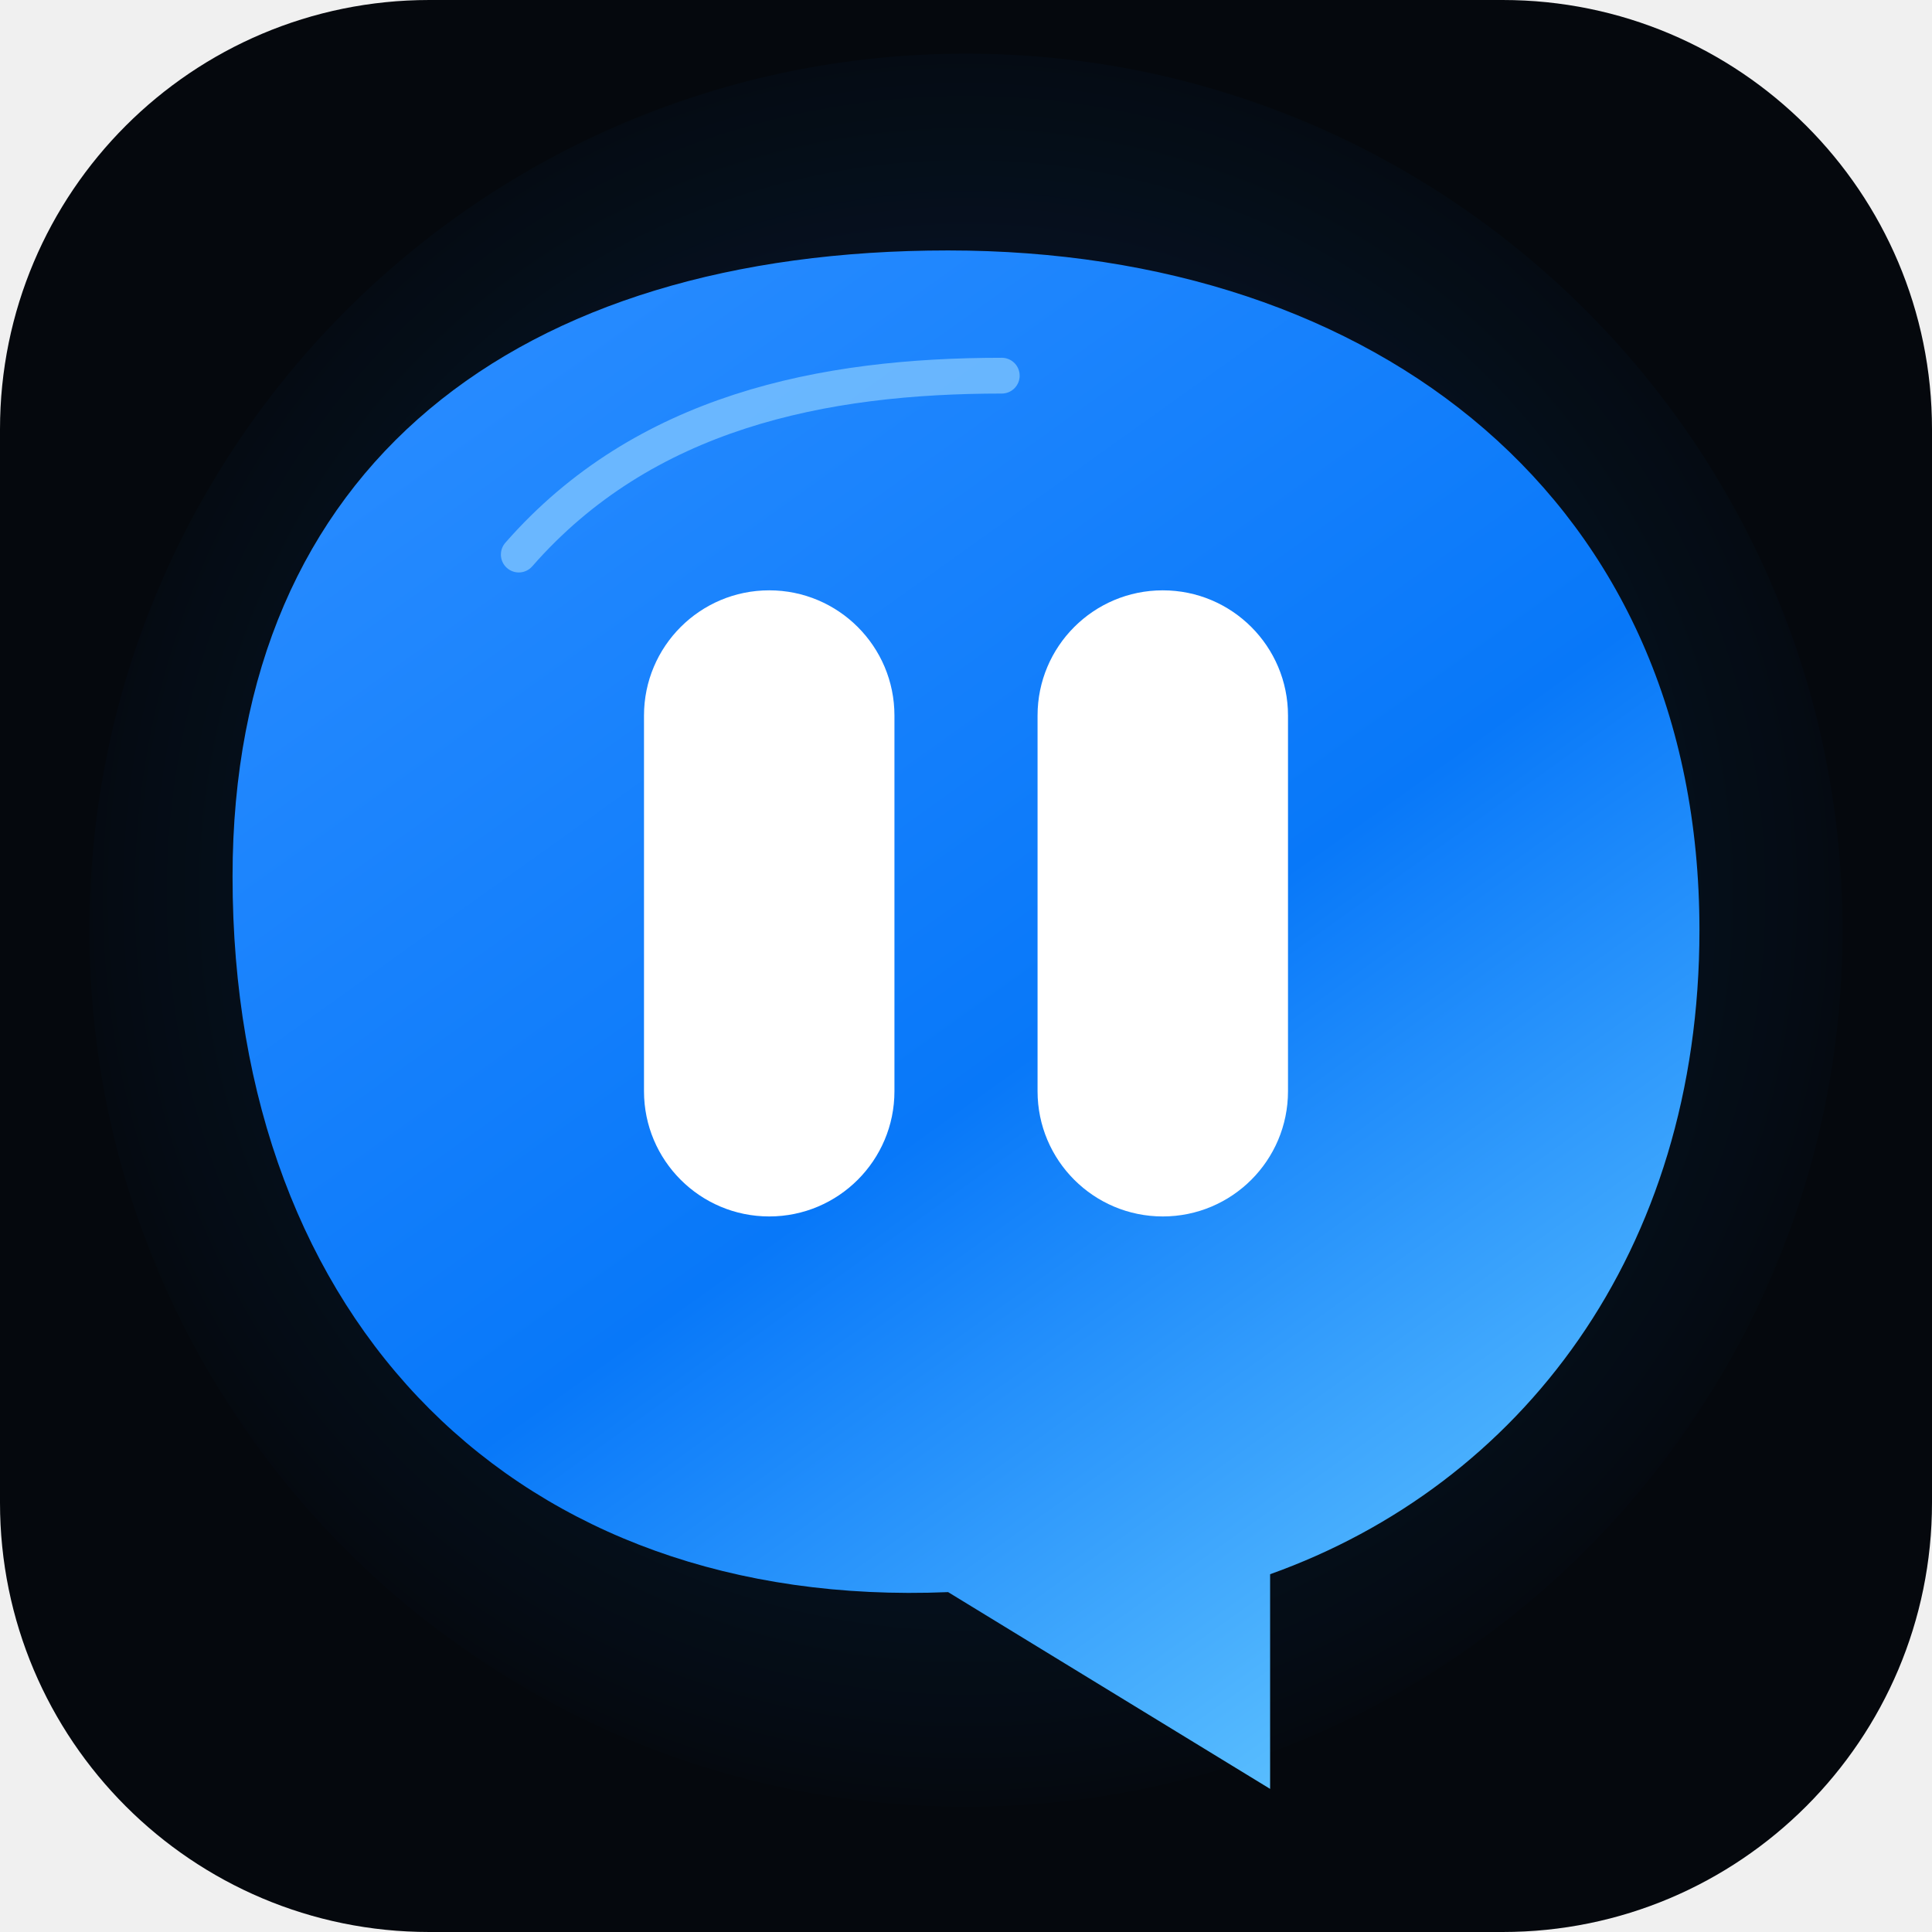
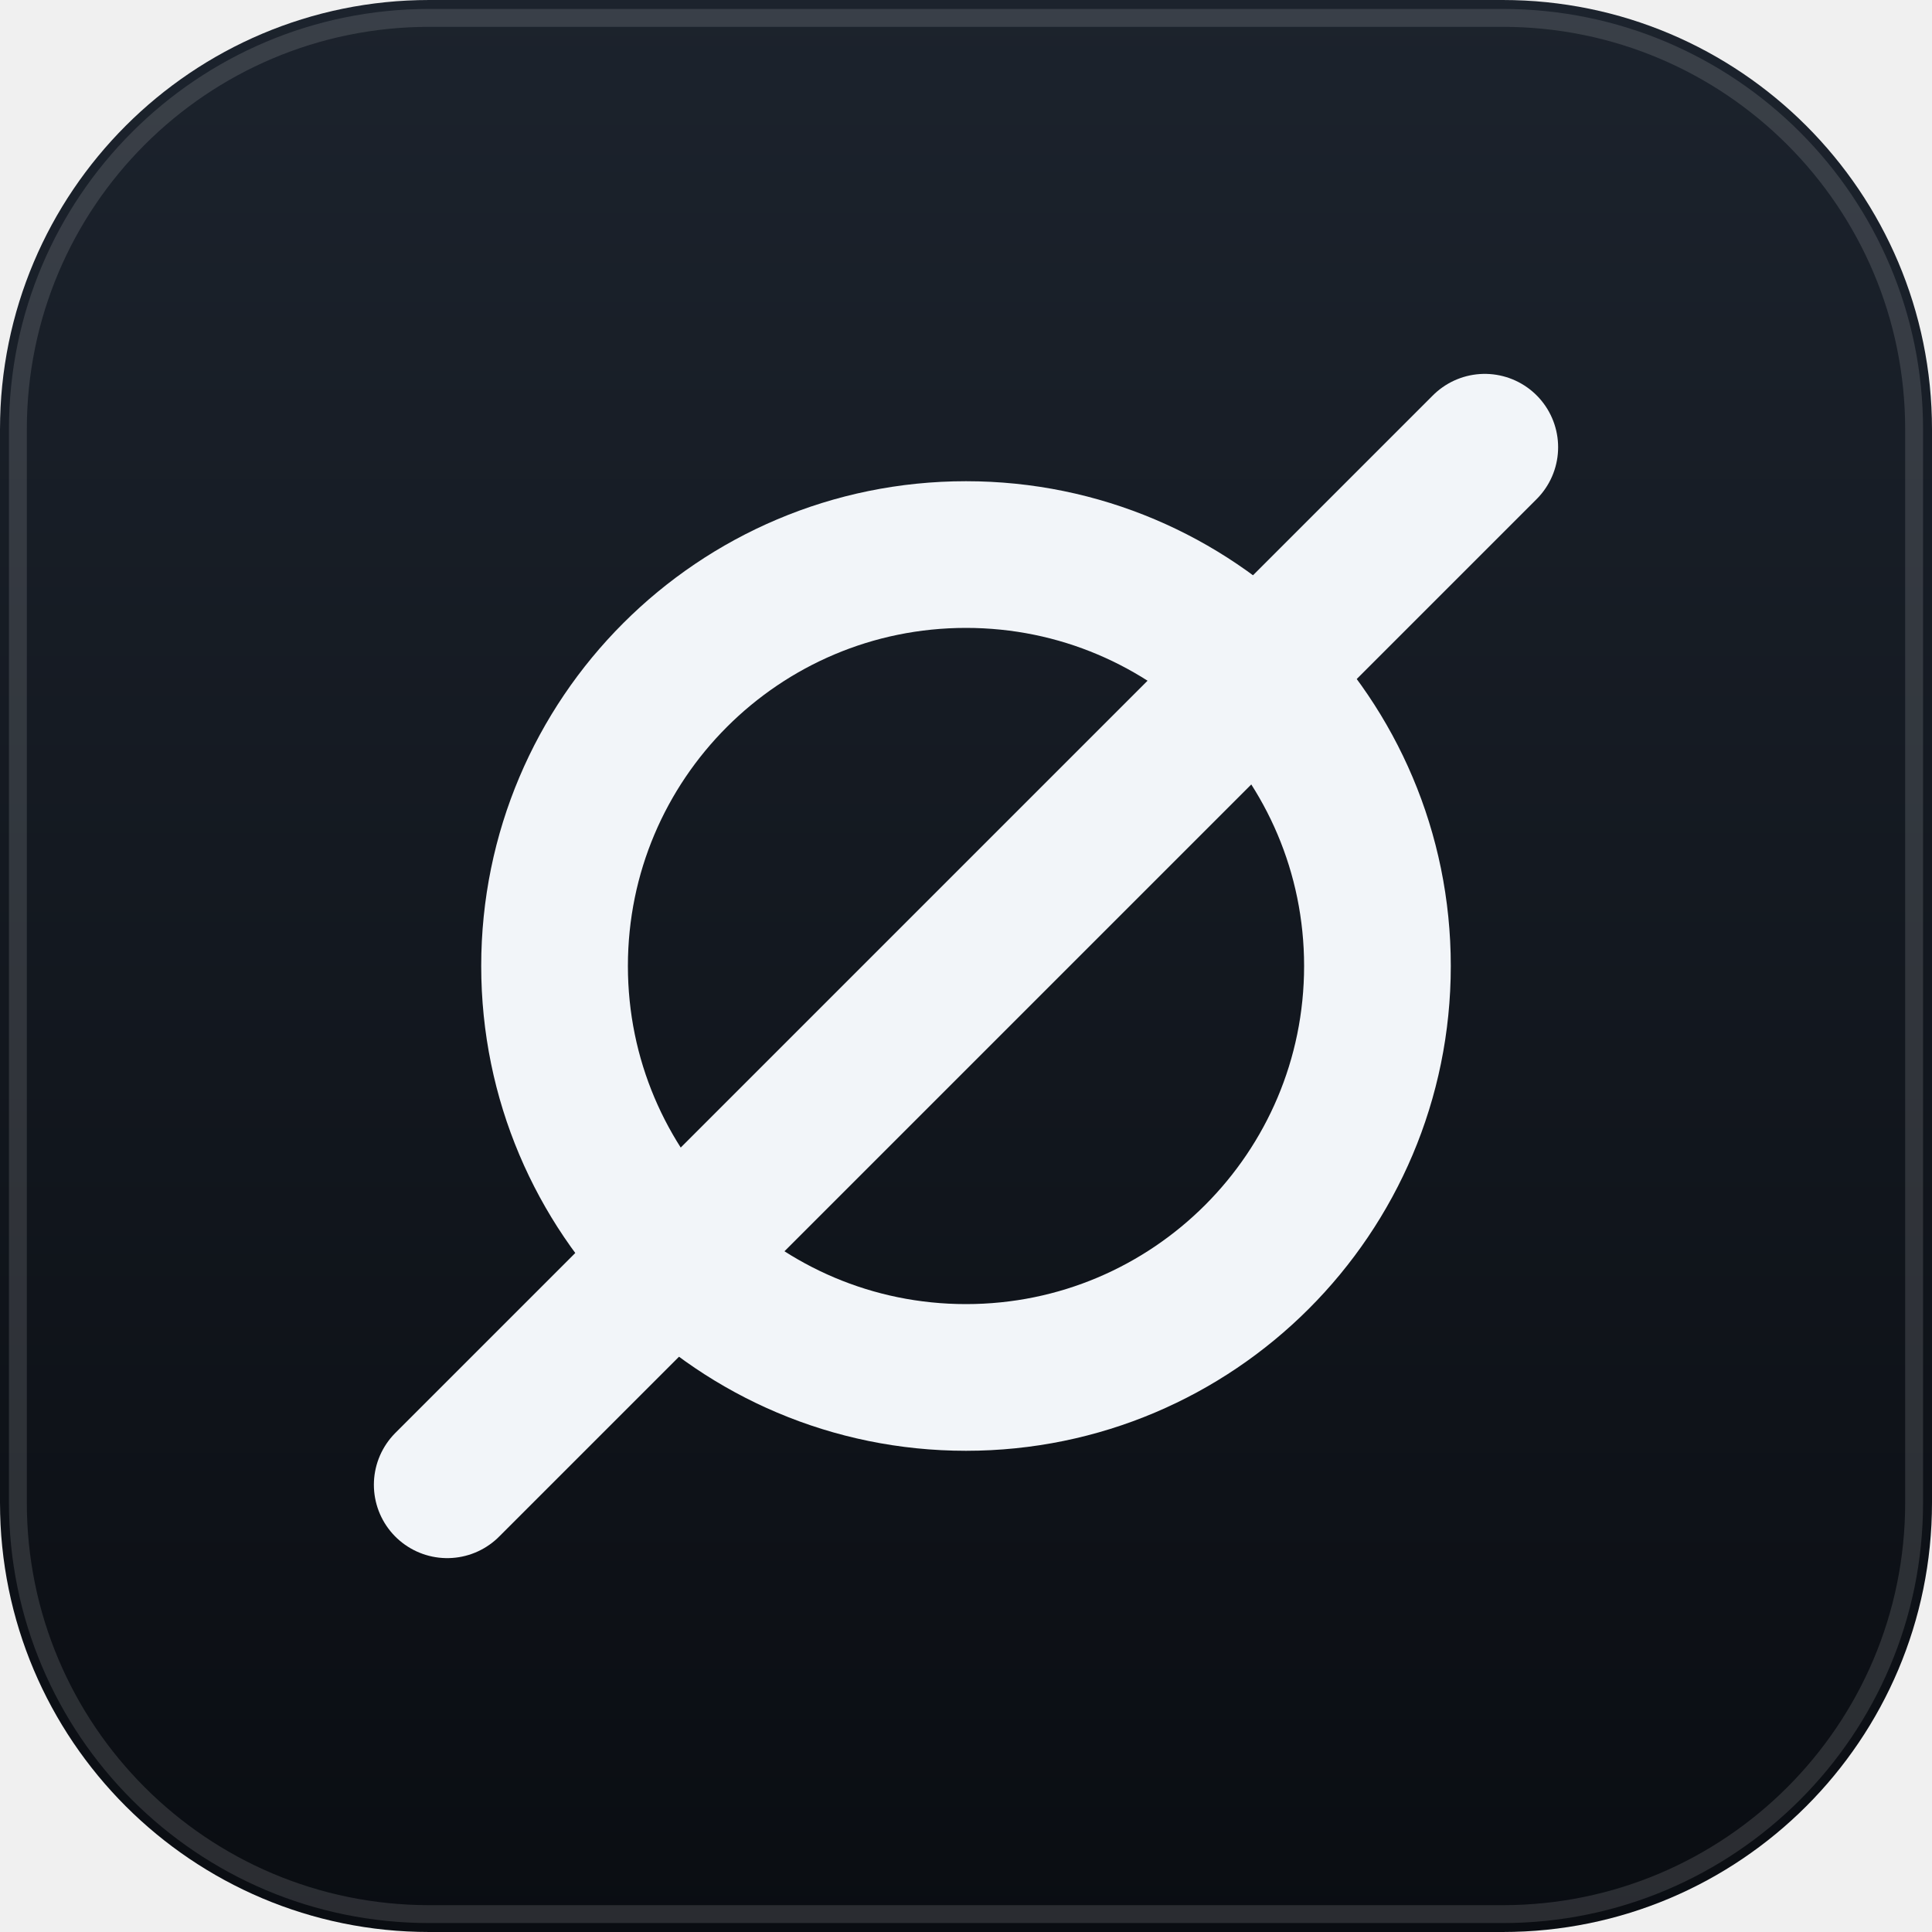
- <svg xmlns="http://www.w3.org/2000/svg" viewBox="0 0 108 108" role="img" aria-label="ODIN Assistant blue chat bubble icon">
+ <svg xmlns="http://www.w3.org/2000/svg" viewBox="0 0 108 108" role="img" aria-label="ODIN Assistant Ø brand mark">
  <defs>
-     <radialGradient id="halo" cx="50%" cy="48%" r="54%">
-       <stop offset="0" stop-color="#087BFF" stop-opacity=".24" />
-       <stop offset="1" stop-color="#087BFF" stop-opacity="0" />
-     </radialGradient>
-     <linearGradient id="bubble" x1="18%" y1="5%" x2="82%" y2="100%">
-       <stop offset="0" stop-color="#278BFF" />
-       <stop offset=".52" stop-color="#0878F9" />
-       <stop offset="1" stop-color="#62C5FF" />
+     <linearGradient id="field" x1="0" y1="0" x2="0" y2="1">
+       <stop offset="0" stop-color="#1C232D" />
+       <stop offset="1" stop-color="#0A0D12" />
    </linearGradient>
  </defs>
-   <rect width="108" height="108" rx="24" fill="#05080D" />
-   <circle cx="54" cy="52" r="49" fill="url(#halo)" />
-   <path d="M13 49C13 26 29 14 53 14s42 14 42 38c0 18-10 31-24 36v12L53 89C29 90 13 74 13 49Z" fill="url(#bubble)" />
-   <path d="M29 31c7-8 17-10 27-10" fill="none" stroke="#9BD7FF" stroke-width="2" stroke-linecap="round" opacity=".6" />
-   <rect x="36" y="33" width="14" height="35" rx="7" fill="#FFFFFF" />
-   <rect x="58" y="33" width="14" height="35" rx="7" fill="#FFFFFF" />
+   <rect width="108" height="108" rx="24" fill="url(#field)" />
+   <rect x="1" y="1" width="106" height="106" rx="23" fill="none" stroke="#FFFFFF" stroke-opacity=".13" />
+   <g fill="none" stroke="#F2F5F9" stroke-width="8.2" stroke-linecap="round">
+     <circle cx="54" cy="54" r="23" />
+     <path d="M25 83 83 25" />
+   </g>
</svg>
